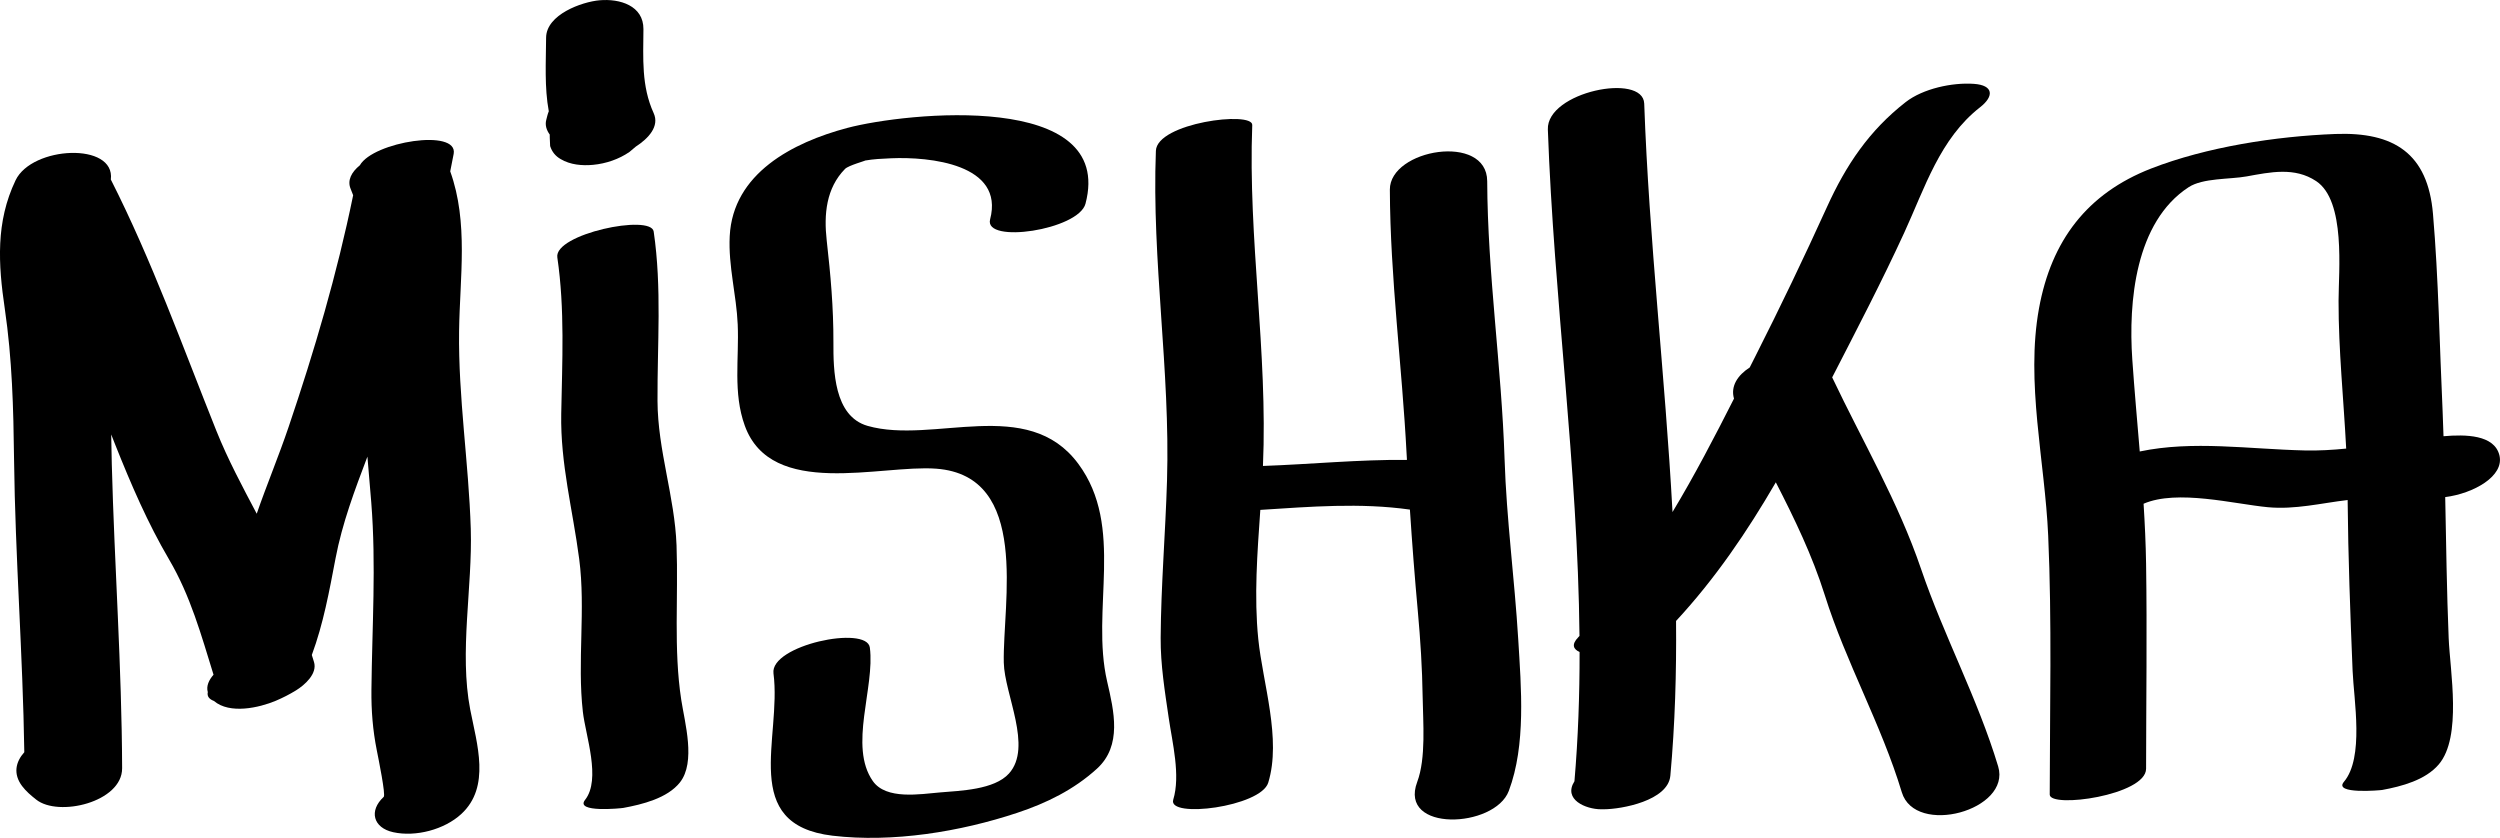
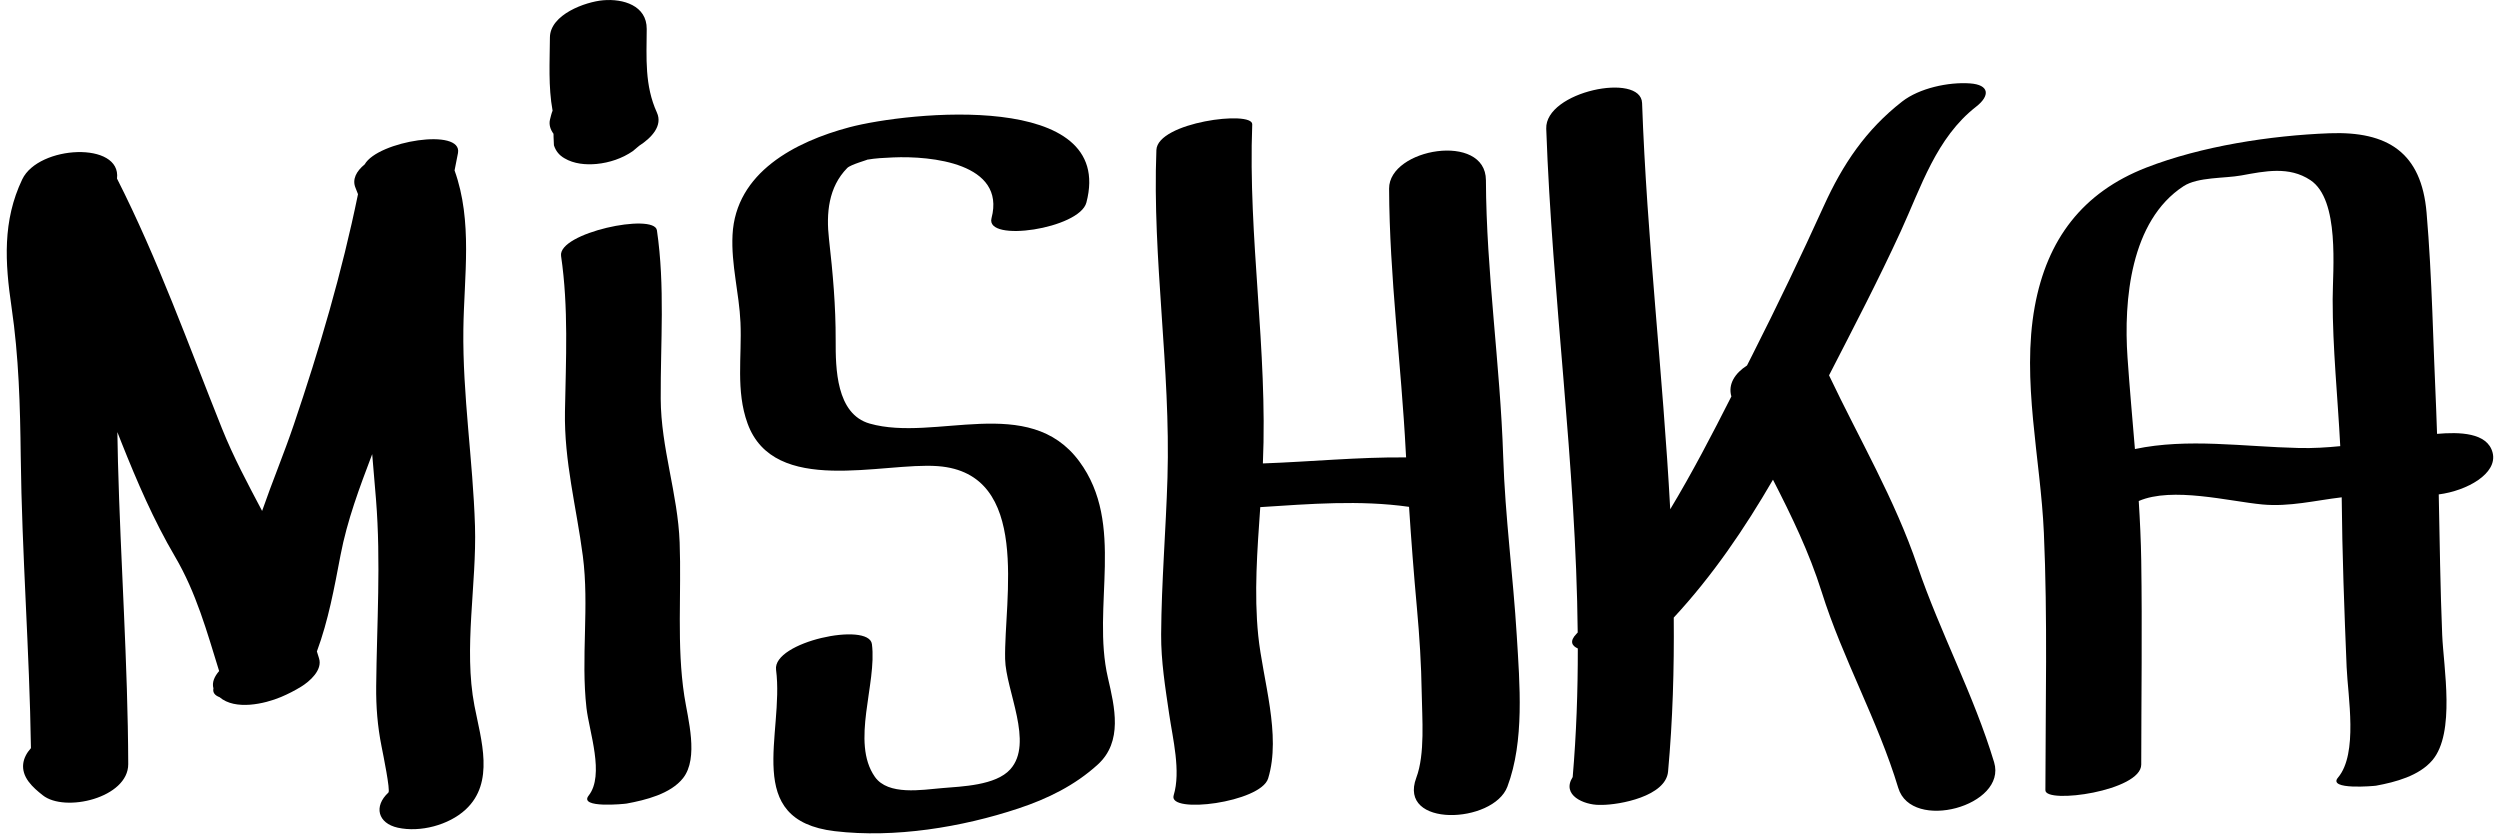
- <svg xmlns="http://www.w3.org/2000/svg" version="1.1" id="Layer_1" x="0px" y="0px" width="101.615px" height="34.056px" viewBox="0 0 101.615 34.056" enable-background="new 0 0 101.615 34.056" xml:space="preserve">
+ <svg xmlns="http://www.w3.org/2000/svg" version="1.1" id="Layer_1" x="0px" y="0px" width="102px" height="34px" viewBox="0 0 101.615 34.056" enable-background="new 0 0 101.615 34.056" xml:space="preserve">
  <g>
    <path d="M19.135,21.495c-0.083-2.683-0.51-5.347-0.475-8.035c0.028-2.174,0.389-4.41-0.36-6.495 c0.047-0.237,0.096-0.473,0.14-0.711c0.193-1.045-3.271-0.492-3.813,0.464c-0.343,0.28-0.519,0.615-0.375,0.957 c0.037,0.086,0.069,0.174,0.102,0.261c-0.656,3.204-1.57,6.306-2.621,9.412c-0.402,1.188-0.888,2.349-1.298,3.533 c-0.582-1.104-1.169-2.194-1.643-3.377C7.418,14.071,6.18,10.602,4.505,7.298C4.695,5.77,1.301,5.93,0.632,7.33 c-0.809,1.694-0.705,3.403-0.438,5.214c0.3,2.042,0.353,4.05,0.377,6.111c0.047,3.976,0.358,7.943,0.417,11.919 c-0.354,0.395-0.461,0.881-0.091,1.375c0.162,0.216,0.361,0.382,0.571,0.549c0.904,0.724,3.5,0.107,3.496-1.271 c-0.014-4.123-0.312-8.238-0.42-12.358c-0.011-0.404-0.018-0.807-0.024-1.21c0.057,0.145,0.114,0.29,0.171,0.434 c0.64,1.604,1.31,3.163,2.185,4.654c0.868,1.478,1.303,3.064,1.803,4.677c-0.189,0.217-0.303,0.462-0.233,0.708 c-0.039,0.18,0.07,0.292,0.251,0.36c0.639,0.548,1.841,0.274,2.509-0.007c0.287-0.121,0.561-0.261,0.826-0.424 c0.345-0.212,0.883-0.679,0.729-1.159c-0.03-0.093-0.058-0.186-0.087-0.279c0.47-1.27,0.709-2.589,0.965-3.93 c0.272-1.428,0.782-2.78,1.295-4.133c0.052,0.619,0.106,1.238,0.156,1.855c0.204,2.554,0.033,5.072,0.007,7.626 c-0.008,0.847,0.054,1.633,0.219,2.461c0.068,0.343,0.367,1.808,0.281,1.887c-0.611,0.564-0.433,1.257,0.385,1.437 c0.915,0.201,2.081-0.105,2.77-0.742c1.198-1.106,0.632-2.845,0.361-4.241C18.661,26.501,19.208,23.879,19.135,21.495z" />
    <path d="M27.499,22.17c-0.074-1.988-0.765-3.862-0.774-5.872c-0.011-2.305,0.181-4.593-0.155-6.886 c-0.106-0.725-4.056,0.1-3.917,1.05c0.309,2.11,0.197,4.229,0.159,6.354c-0.037,2.044,0.468,3.898,0.73,5.904 c0.269,2.054-0.084,4.157,0.149,6.213c0.109,0.962,0.75,2.743,0.089,3.58c-0.42,0.532,1.469,0.342,1.553,0.326 c0.769-0.142,1.793-0.392,2.304-1.038c0.653-0.828,0.196-2.426,0.053-3.357C27.374,26.385,27.576,24.249,27.499,22.17z" />
    <path d="M43.828,18.851c-2.062-2.784-5.889-0.78-8.561-1.54c-1.377-0.392-1.395-2.271-1.392-3.396 c0.004-1.426-0.114-2.732-0.273-4.146c-0.119-1.052-0.024-2.121,0.746-2.904c0.142-0.144,0.859-0.336,0.81-0.339 c0.354-0.061,0.676-0.076,1.067-0.093c1.549-0.066,4.613,0.232,4.019,2.483c-0.266,1.01,3.596,0.431,3.877-0.637 c1.213-4.598-7.284-3.714-9.686-3.078C32.225,5.789,29.787,7.047,29.66,9.6c-0.061,1.219,0.273,2.379,0.325,3.587 c0.061,1.39-0.198,2.776,0.289,4.118c1.082,2.982,5.52,1.576,7.778,1.745c3.845,0.287,2.697,5.469,2.748,7.883 c0.027,1.288,1.181,3.429,0.211,4.507c-0.595,0.662-1.982,0.699-2.792,0.768c-0.813,0.068-2.201,0.312-2.742-0.461 c-0.993-1.418,0.091-3.799-0.121-5.425c-0.121-0.924-4.066-0.095-3.917,1.05c0.342,2.627-1.399,6.145,2.402,6.596 c2.441,0.289,5.191-0.161,7.5-0.928c1.196-0.396,2.307-0.942,3.243-1.793c1.035-0.941,0.694-2.348,0.417-3.547 C44.324,24.782,45.732,21.421,43.828,18.851z" />
    <path d="M61.155,18.662c-0.122-3.777-0.69-7.513-0.706-11.297c-0.008-1.971-3.963-1.305-3.957,0.343 c0.015,3.608,0.497,7.167,0.682,10.764c0.004,0.074,0.008,0.147,0.013,0.221c-1.949-0.018-3.899,0.177-5.853,0.246 c0.201-4.633-0.611-9.227-0.435-13.857c0.022-0.582-3.874-0.09-3.917,1.049c-0.171,4.475,0.587,8.915,0.453,13.392 c-0.064,2.136-0.245,4.264-0.259,6.402c-0.007,1.095,0.171,2.183,0.329,3.263c0.146,0.999,0.484,2.331,0.182,3.318 c-0.237,0.772,3.561,0.29,3.862-0.694c0.544-1.778-0.222-4.039-0.405-5.839c-0.175-1.725-0.039-3.499,0.083-5.248 c2.03-0.13,4.059-0.297,6.08-0.012c0.09,1.378,0.196,2.754,0.322,4.134c0.105,1.157,0.179,2.313,0.196,3.475 c0.015,1.019,0.142,2.496-0.221,3.461c-0.773,2.057,3.15,1.889,3.723,0.364c0.703-1.87,0.502-4.199,0.383-6.164 C61.562,23.54,61.233,21.109,61.155,18.662z" />
    <path d="M78.087,23.136c-0.939-2.758-2.373-5.177-3.616-7.797c1.001-1.949,2.018-3.898,2.932-5.888 c0.831-1.808,1.446-3.819,3.08-5.092c0.574-0.447,0.55-0.896-0.255-0.951c-0.875-0.061-2.064,0.192-2.77,0.742 c-1.485,1.158-2.427,2.563-3.201,4.268c-0.932,2.051-1.896,4.063-2.914,6.075c-0.074,0.147-0.149,0.295-0.224,0.443 c-0.49,0.315-0.785,0.762-0.639,1.266c-0.792,1.563-1.6,3.117-2.499,4.61c-0.299-5.534-0.955-11.061-1.15-16.6 c-0.045-1.27-3.971-0.479-3.917,1.049c0.243,6.868,1.219,13.719,1.286,20.587c-0.016,0.017-0.031,0.034-0.047,0.051 c-0.301,0.308-0.19,0.494,0.051,0.602c0.002,1.75-0.059,3.501-0.209,5.254c-0.472,0.745,0.463,1.139,1.084,1.139 c0.032,0,0.064,0,0.096,0c0.739,0,2.626-0.35,2.718-1.364c0.191-2.1,0.251-4.196,0.232-6.291c1.59-1.715,2.89-3.63,4.055-5.635 c0.759,1.48,1.482,2.972,1.989,4.582c0.861,2.741,2.299,5.261,3.131,8.014c0.544,1.806,4.457,0.738,3.917-1.049 C80.388,28.398,79.013,25.854,78.087,23.136z" />
    <path d="M101.59,18.501c-0.21-0.832-1.372-0.849-2.271-0.77c-0.012-0.335-0.02-0.671-0.036-1.006 c-0.125-2.661-0.165-5.379-0.392-8.032c-0.209-2.458-1.585-3.337-3.972-3.247c-2.416,0.092-5.229,0.527-7.482,1.403 c-2.607,1.014-4.058,2.935-4.559,5.681c-0.549,3.014,0.24,6.219,0.373,9.246c0.154,3.503,0.066,7.014,0.062,10.519 c0,0.573,3.916,0.031,3.917-1.049c0.003-2.776,0.042-5.551,0-8.327c-0.013-0.818-0.051-1.632-0.102-2.444 c1.369-0.593,3.687,0.012,5.05,0.141c1.107,0.104,2.169-0.166,3.244-0.292c0.021,2.312,0.107,4.635,0.202,6.944 c0.049,1.184,0.477,3.53-0.354,4.511c-0.437,0.516,1.48,0.343,1.555,0.33c0.793-0.146,1.761-0.401,2.303-1.041 c0.949-1.12,0.456-3.79,0.401-5.126c-0.078-1.91-0.102-3.824-0.141-5.737C100.542,20.058,101.805,19.351,101.59,18.501z M86.972,18.351c-0.103-1.245-0.217-2.49-0.303-3.743c-0.16-2.331,0.117-5.583,2.29-6.999c0.58-0.379,1.675-0.315,2.354-0.438 c0.97-0.176,1.956-0.389,2.829,0.19c1.21,0.802,0.912,3.657,0.911,4.869c-0.003,2.005,0.207,4.001,0.31,6.003 c-0.552,0.055-1.111,0.089-1.683,0.076C91.394,18.256,89.136,17.896,86.972,18.351z" />
    <path d="M24.108,6.7c0.521-0.05,1.045-0.226,1.477-0.524c0.085-0.072,0.171-0.144,0.256-0.216c0.52-0.335,0.972-0.827,0.728-1.361 c-0.504-1.105-0.423-2.231-0.416-3.414c0.006-0.958-0.963-1.246-1.781-1.174c-0.723,0.063-2.168,0.581-2.175,1.52 c-0.006,0.993-0.071,2.016,0.109,2.992c-0.047,0.113-0.074,0.239-0.104,0.355c-0.055,0.212,0.016,0.42,0.142,0.59 c0,0.045,0.002,0.089,0.002,0.134c0.005,0.112,0.01,0.224,0.015,0.335c0.073,0.232,0.216,0.409,0.429,0.53 C23.178,6.7,23.668,6.742,24.108,6.7z" />
  </g>
</svg>
